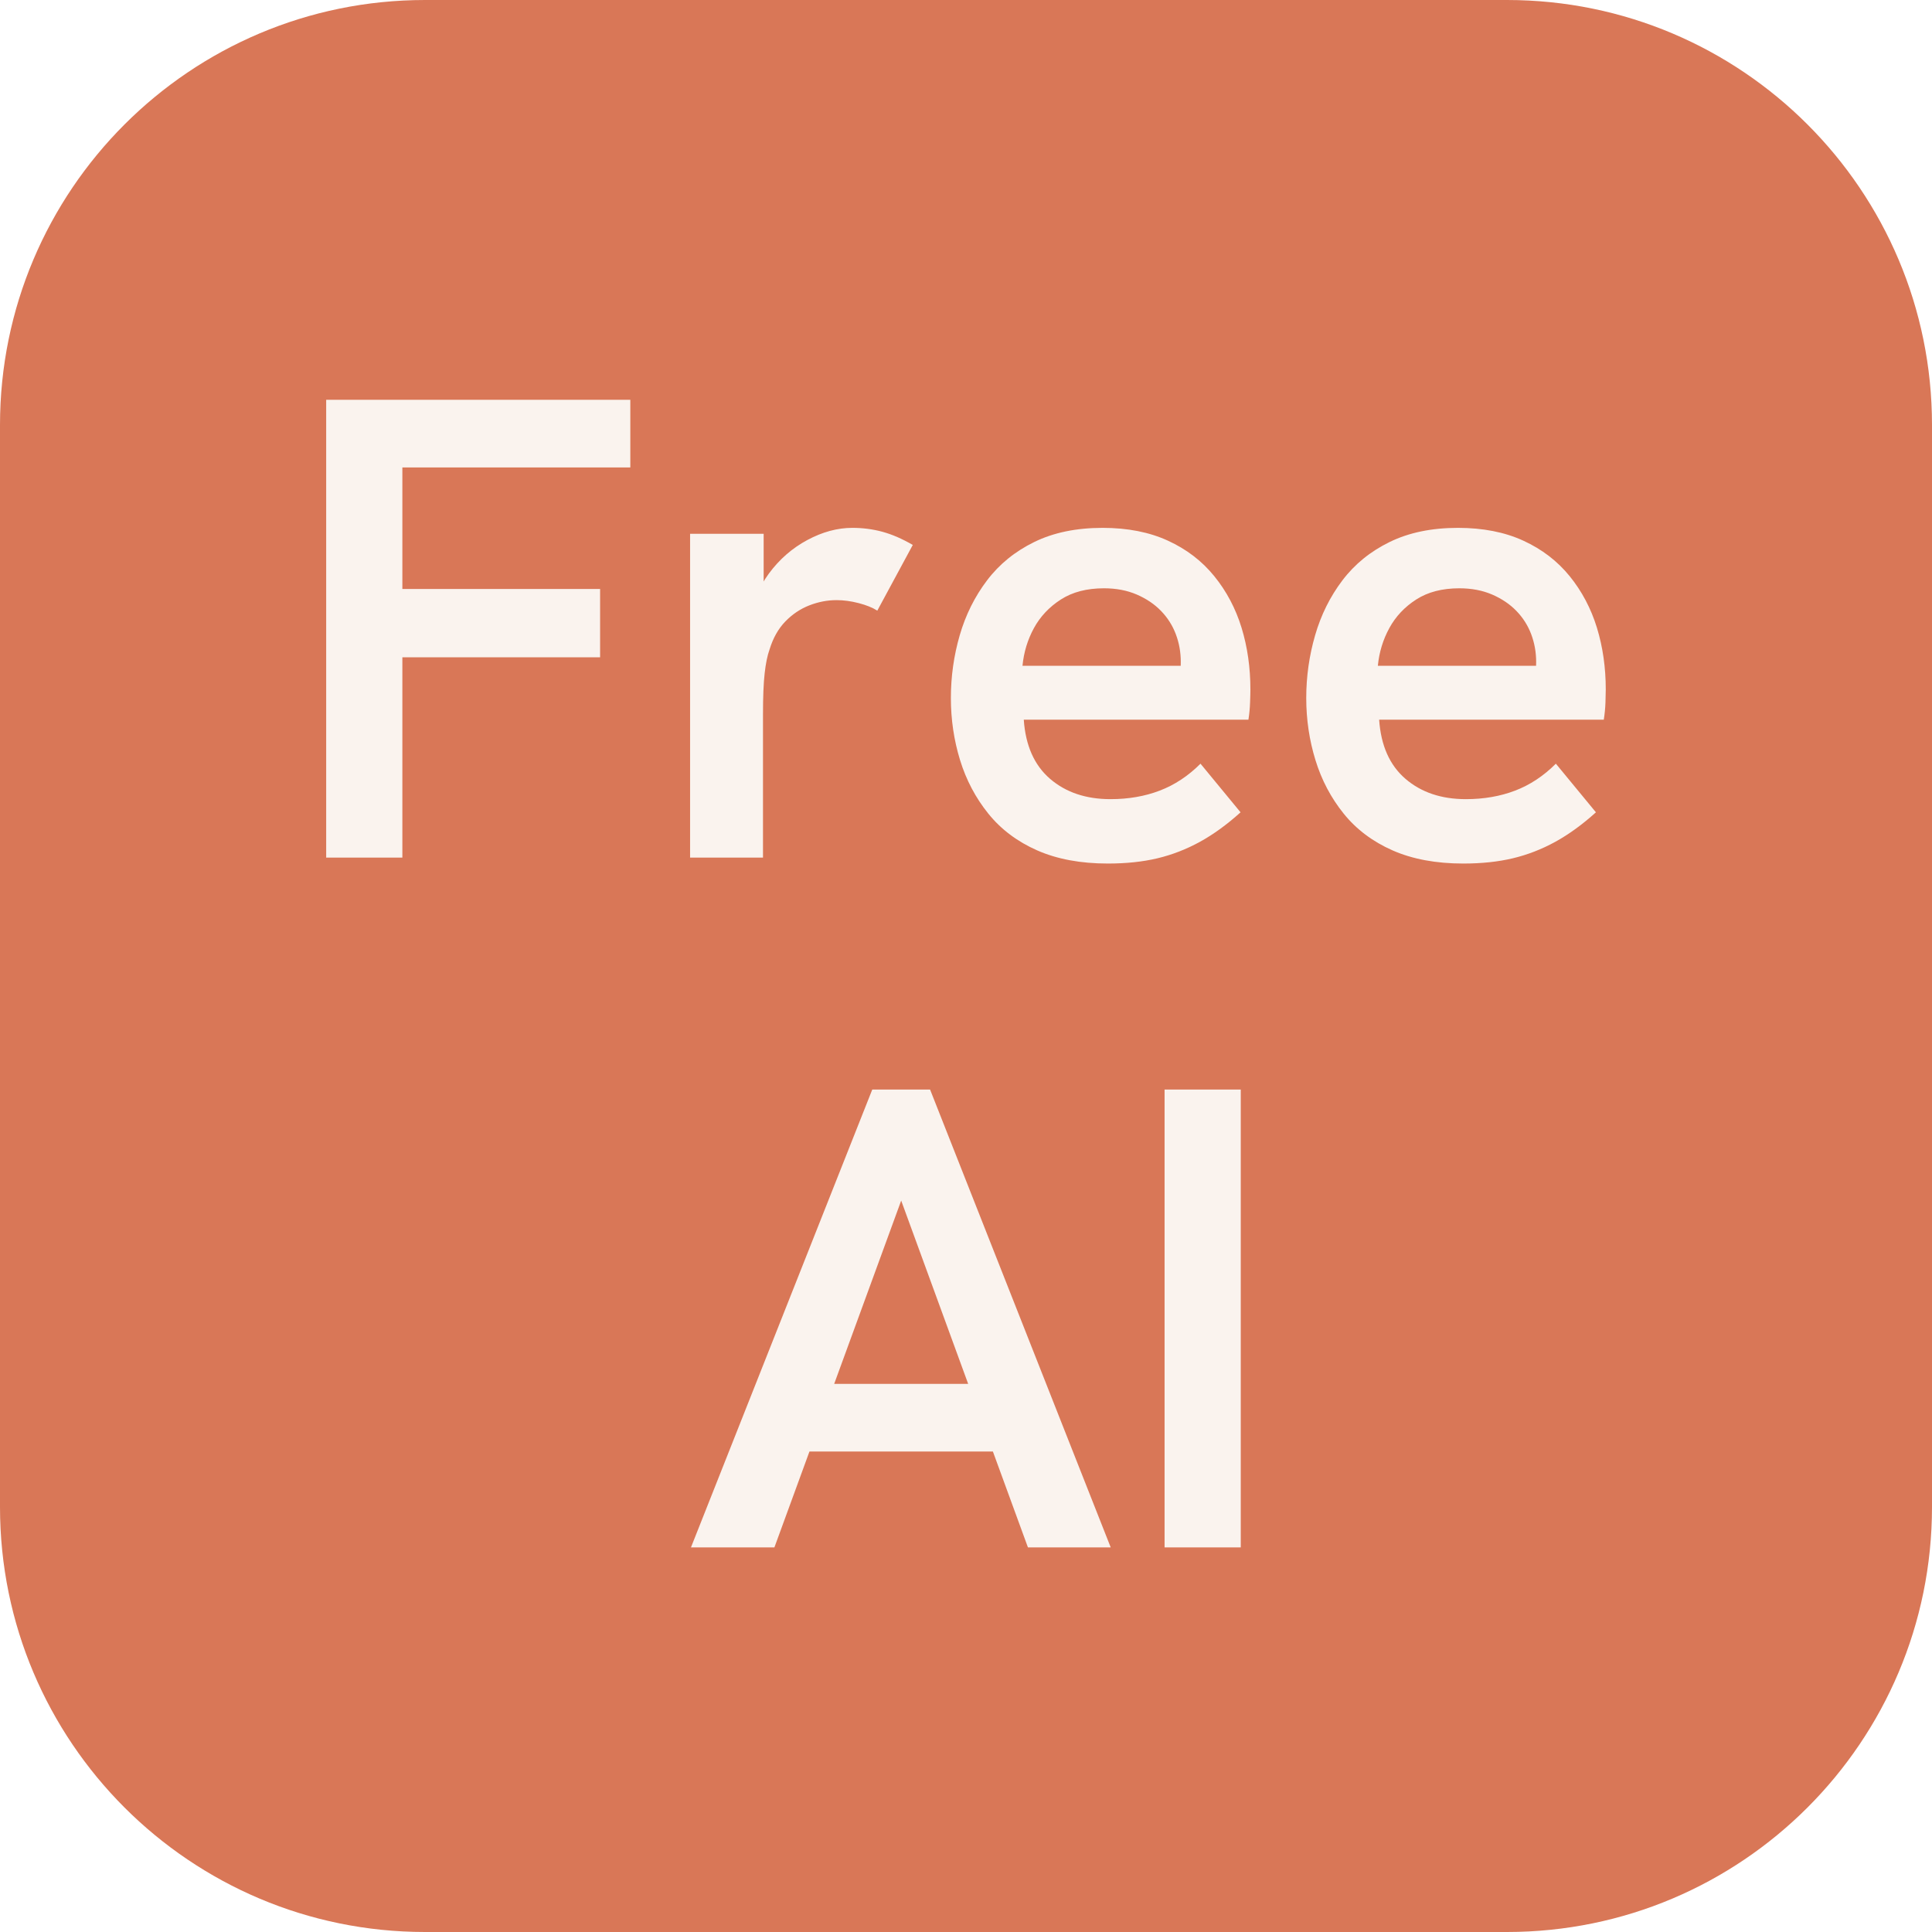
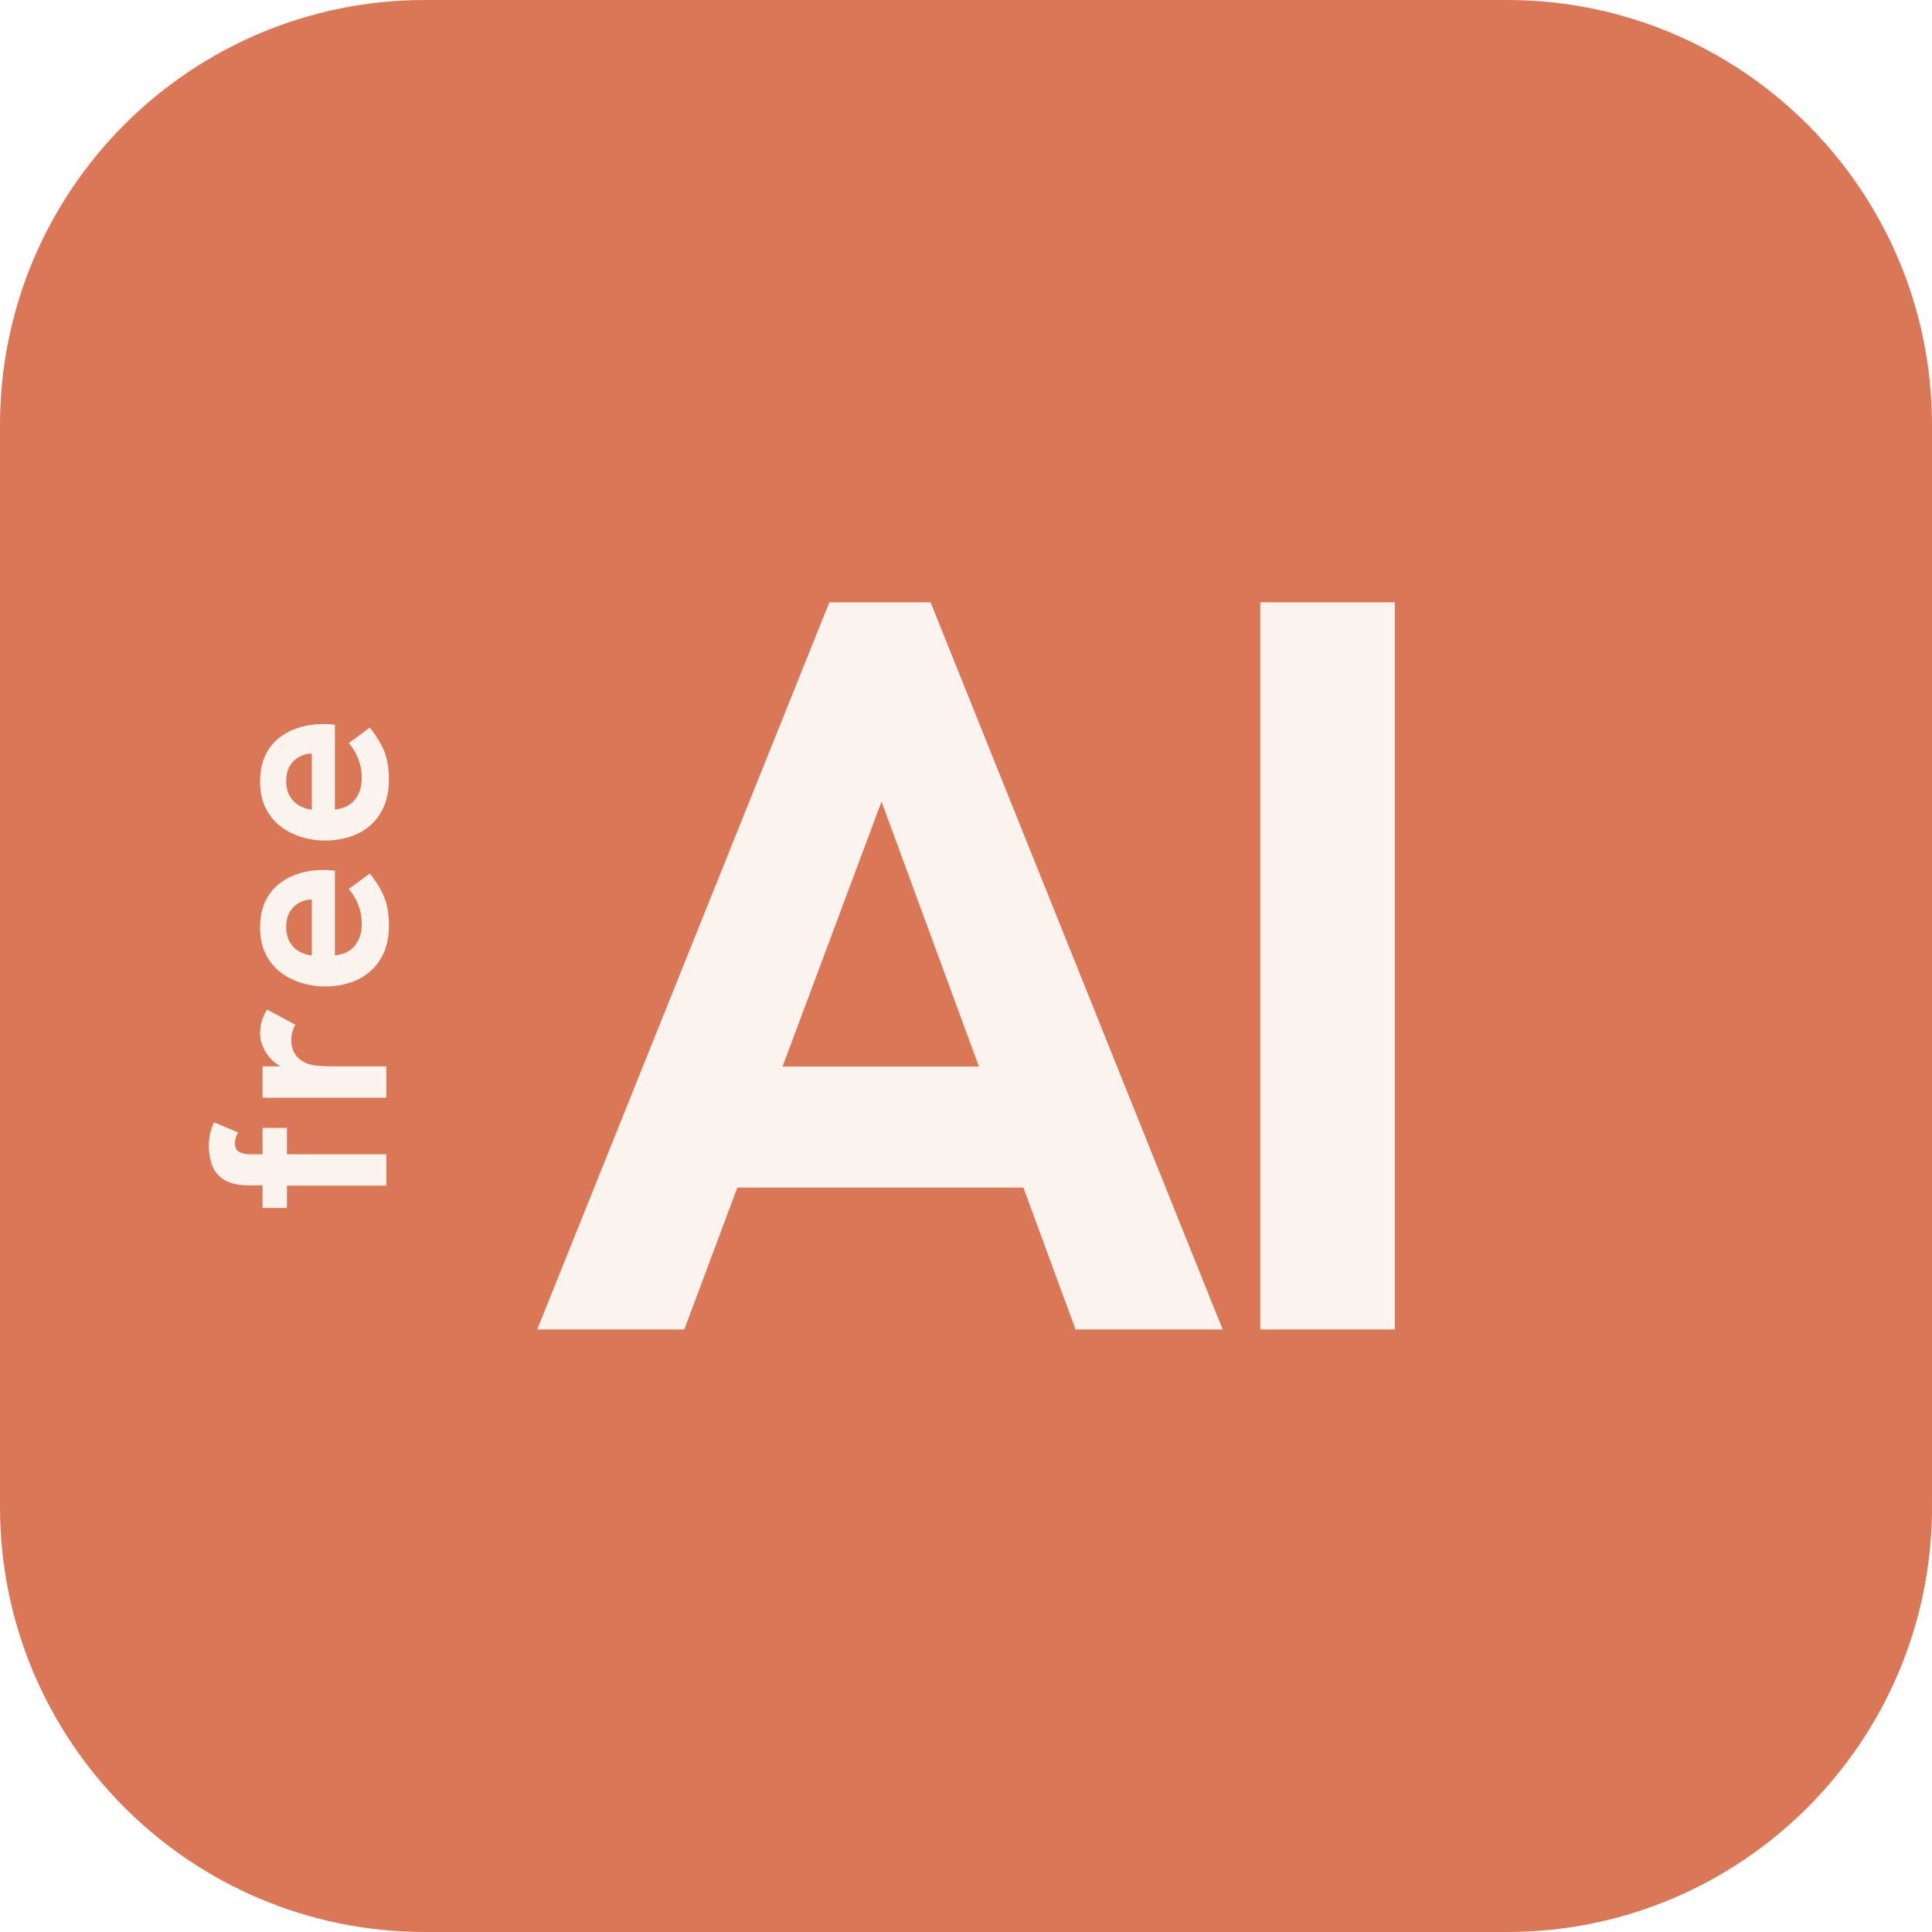
<svg xmlns="http://www.w3.org/2000/svg" width="64" height="64" viewBox="0 0 64 64" fill="none">
  <rect x="0" y="0" width="64" height="64" rx="14.08" fill="#D97757" />
-   <path transform="translate(9.26 28.41)" d="M1.545 0.0V-15.167H11.62V-12.925H4.069V-8.9H10.619V-6.637H4.069V0.0Z M13.6 0.0V-10.728H16.037V-7.834L15.58 -7.768Q15.689 -8.704 16.211 -9.411Q16.733 -10.118 17.484 -10.521Q18.235 -10.924 18.975 -10.924Q19.497 -10.924 19.976 -10.793Q20.454 -10.662 20.977 -10.358L19.802 -8.182Q19.562 -8.334 19.181 -8.432Q18.801 -8.53 18.452 -8.53Q17.996 -8.53 17.549 -8.356Q17.103 -8.182 16.755 -7.823Q16.407 -7.464 16.233 -6.898Q16.124 -6.593 16.07 -6.104Q16.015 -5.614 16.015 -4.744V0.0Z M27.439 0.196Q26.09 0.196 25.1 -0.239Q24.11 -0.675 23.479 -1.458Q22.848 -2.241 22.543 -3.231Q22.239 -4.221 22.239 -5.288Q22.239 -6.354 22.532 -7.366Q22.826 -8.378 23.436 -9.183Q24.045 -9.988 25.002 -10.456Q25.96 -10.924 27.265 -10.924Q28.506 -10.924 29.43 -10.499Q30.355 -10.075 30.964 -9.324Q31.574 -8.573 31.868 -7.616Q32.161 -6.659 32.161 -5.571Q32.161 -5.418 32.15 -5.135Q32.14 -4.852 32.096 -4.57H24.654Q24.741 -3.286 25.524 -2.611Q26.308 -1.937 27.526 -1.937Q28.419 -1.937 29.158 -2.22Q29.898 -2.502 30.508 -3.112L31.835 -1.501Q31.16 -0.892 30.486 -0.522Q29.811 -0.152 29.082 0.022Q28.353 0.196 27.439 0.196ZM29.789 -5.788Q29.833 -5.962 29.844 -6.136Q29.855 -6.31 29.855 -6.484Q29.855 -6.963 29.692 -7.398Q29.528 -7.834 29.202 -8.171Q28.876 -8.508 28.397 -8.715Q27.918 -8.922 27.309 -8.922Q26.46 -8.922 25.884 -8.552Q25.307 -8.182 24.991 -7.605Q24.676 -7.028 24.611 -6.354H30.573Z M39.212 0.196Q37.862 0.196 36.872 -0.239Q35.882 -0.675 35.251 -1.458Q34.62 -2.241 34.316 -3.231Q34.011 -4.221 34.011 -5.288Q34.011 -6.354 34.305 -7.366Q34.598 -8.378 35.208 -9.183Q35.817 -9.988 36.774 -10.456Q37.732 -10.924 39.037 -10.924Q40.278 -10.924 41.203 -10.499Q42.127 -10.075 42.737 -9.324Q43.346 -8.573 43.64 -7.616Q43.933 -6.659 43.933 -5.571Q43.933 -5.418 43.923 -5.135Q43.912 -4.852 43.868 -4.57H36.426Q36.513 -3.286 37.297 -2.611Q38.08 -1.937 39.299 -1.937Q40.191 -1.937 40.931 -2.22Q41.67 -2.502 42.28 -3.112L43.607 -1.501Q42.932 -0.892 42.258 -0.522Q41.583 -0.152 40.854 0.022Q40.125 0.196 39.212 0.196ZM41.562 -5.788Q41.605 -5.962 41.616 -6.136Q41.627 -6.31 41.627 -6.484Q41.627 -6.963 41.464 -7.398Q41.3 -7.834 40.974 -8.171Q40.648 -8.508 40.169 -8.715Q39.69 -8.922 39.081 -8.922Q38.232 -8.922 37.656 -8.552Q37.079 -8.182 36.764 -7.605Q36.448 -7.028 36.383 -6.354H42.345Z" fill="#FAF3EE" />
-   <path transform="translate(22.65 51.26)" d="M0.239 0.0 6.245 -15.167H8.16L14.144 0.0H11.402L7.203 -11.489L3.003 0.0ZM3.982 -3.177 4.765 -5.418H9.618L10.445 -3.177Z M15.928 0.0V-15.167H18.452V0.0Z" fill="#FAF3EE" />
+   <path transform="translate(17.52 44.04)" d="M0.276 0.0 9.953 -24.088H13.306L22.982 0.0H18.109L11.681 -17.487L5.149 0.0ZM6.636 -4.7 8.018 -8.709H15.276L16.727 -4.7Z M24.227 0.0V-24.088H28.685V0.0Z" fill="#FAF3EE" />
+   <path transform="translate(12.80 40.10) rotate(-90)" d="M0.824 0.0V-3.295H0.083V-4.102H0.832V-4.534Q0.832 -5.067 1.007 -5.358Q1.181 -5.649 1.477 -5.766Q1.772 -5.882 2.113 -5.882Q2.371 -5.882 2.558 -5.836Q2.746 -5.791 2.92 -5.708L2.588 -4.917Q2.504 -4.959 2.413 -4.988Q2.321 -5.017 2.23 -5.017Q2.03 -5.017 1.947 -4.884Q1.864 -4.751 1.864 -4.526V-4.102H2.737V-3.295H1.864V0.0Z M3.736 0.0V-4.102H4.776V-2.987L4.618 -2.97Q4.643 -3.328 4.834 -3.603Q5.025 -3.877 5.304 -4.031Q5.583 -4.185 5.874 -4.185Q6.082 -4.185 6.269 -4.131Q6.456 -4.077 6.656 -3.952L6.157 -3.02Q6.065 -3.07 5.924 -3.112Q5.782 -3.153 5.641 -3.153Q5.475 -3.153 5.321 -3.095Q5.167 -3.037 5.046 -2.912Q4.925 -2.787 4.851 -2.579Q4.817 -2.463 4.796 -2.284Q4.776 -2.105 4.776 -1.764V0.0Z M9.443 0.083Q8.911 0.083 8.528 -0.092Q8.145 -0.266 7.9 -0.562Q7.654 -0.857 7.538 -1.236Q7.421 -1.614 7.421 -2.03Q7.421 -2.429 7.538 -2.812Q7.654 -3.195 7.887 -3.503Q8.12 -3.811 8.491 -3.998Q8.861 -4.185 9.377 -4.185Q9.859 -4.185 10.217 -4.023Q10.575 -3.86 10.808 -3.573Q11.041 -3.286 11.161 -2.904Q11.282 -2.521 11.282 -2.088Q11.282 -2.03 11.278 -1.926Q11.274 -1.822 11.257 -1.706H8.453Q8.495 -1.265 8.782 -1.04Q9.069 -0.815 9.501 -0.815Q9.818 -0.815 10.117 -0.928Q10.417 -1.04 10.65 -1.248L11.165 -0.549Q10.874 -0.324 10.616 -0.183Q10.358 -0.042 10.08 0.021Q9.801 0.083 9.443 0.083ZM10.259 -2.221Q10.275 -2.288 10.288 -2.355Q10.3 -2.421 10.3 -2.479Q10.3 -2.654 10.234 -2.808Q10.167 -2.962 10.051 -3.078Q9.934 -3.195 9.772 -3.257Q9.61 -3.32 9.402 -3.32Q9.094 -3.32 8.886 -3.195Q8.678 -3.07 8.574 -2.875Q8.47 -2.679 8.445 -2.471H10.608Z M14.277 0.083Q13.745 0.083 13.362 -0.092Q12.979 -0.266 12.734 -0.562Q12.488 -0.857 12.372 -1.236Q12.255 -1.614 12.255 -2.03Q12.255 -2.429 12.372 -2.812Q12.488 -3.195 12.721 -3.503Q12.954 -3.811 13.324 -3.998Q13.695 -4.185 14.211 -4.185Q14.693 -4.185 15.051 -4.023Q15.409 -3.86 15.642 -3.573Q15.875 -3.286 15.995 -2.904Q16.116 -2.521 16.116 -2.088Q16.116 -2.03 16.112 -1.926Q16.108 -1.822 16.091 -1.706H13.287Q13.329 -1.265 13.616 -1.04Q13.903 -0.815 14.335 -0.815Q14.652 -0.815 14.951 -0.928Q15.251 -1.04 15.484 -1.248L15.999 -0.549Q15.708 -0.324 15.45 -0.183Q15.192 -0.042 14.914 0.021Q14.635 0.083 14.277 0.083ZM15.092 -2.221Q15.109 -2.288 15.122 -2.355Q15.134 -2.421 15.134 -2.479Q15.134 -2.654 15.068 -2.808Q15.001 -2.962 14.884 -3.078Q14.768 -3.195 14.606 -3.257Q14.444 -3.32 14.236 -3.32Q13.928 -3.32 13.72 -3.195Q13.512 -3.07 13.408 -2.875Q13.304 -2.679 13.279 -2.471H15.442Z" fill="#FAF3EE" />
</svg>
